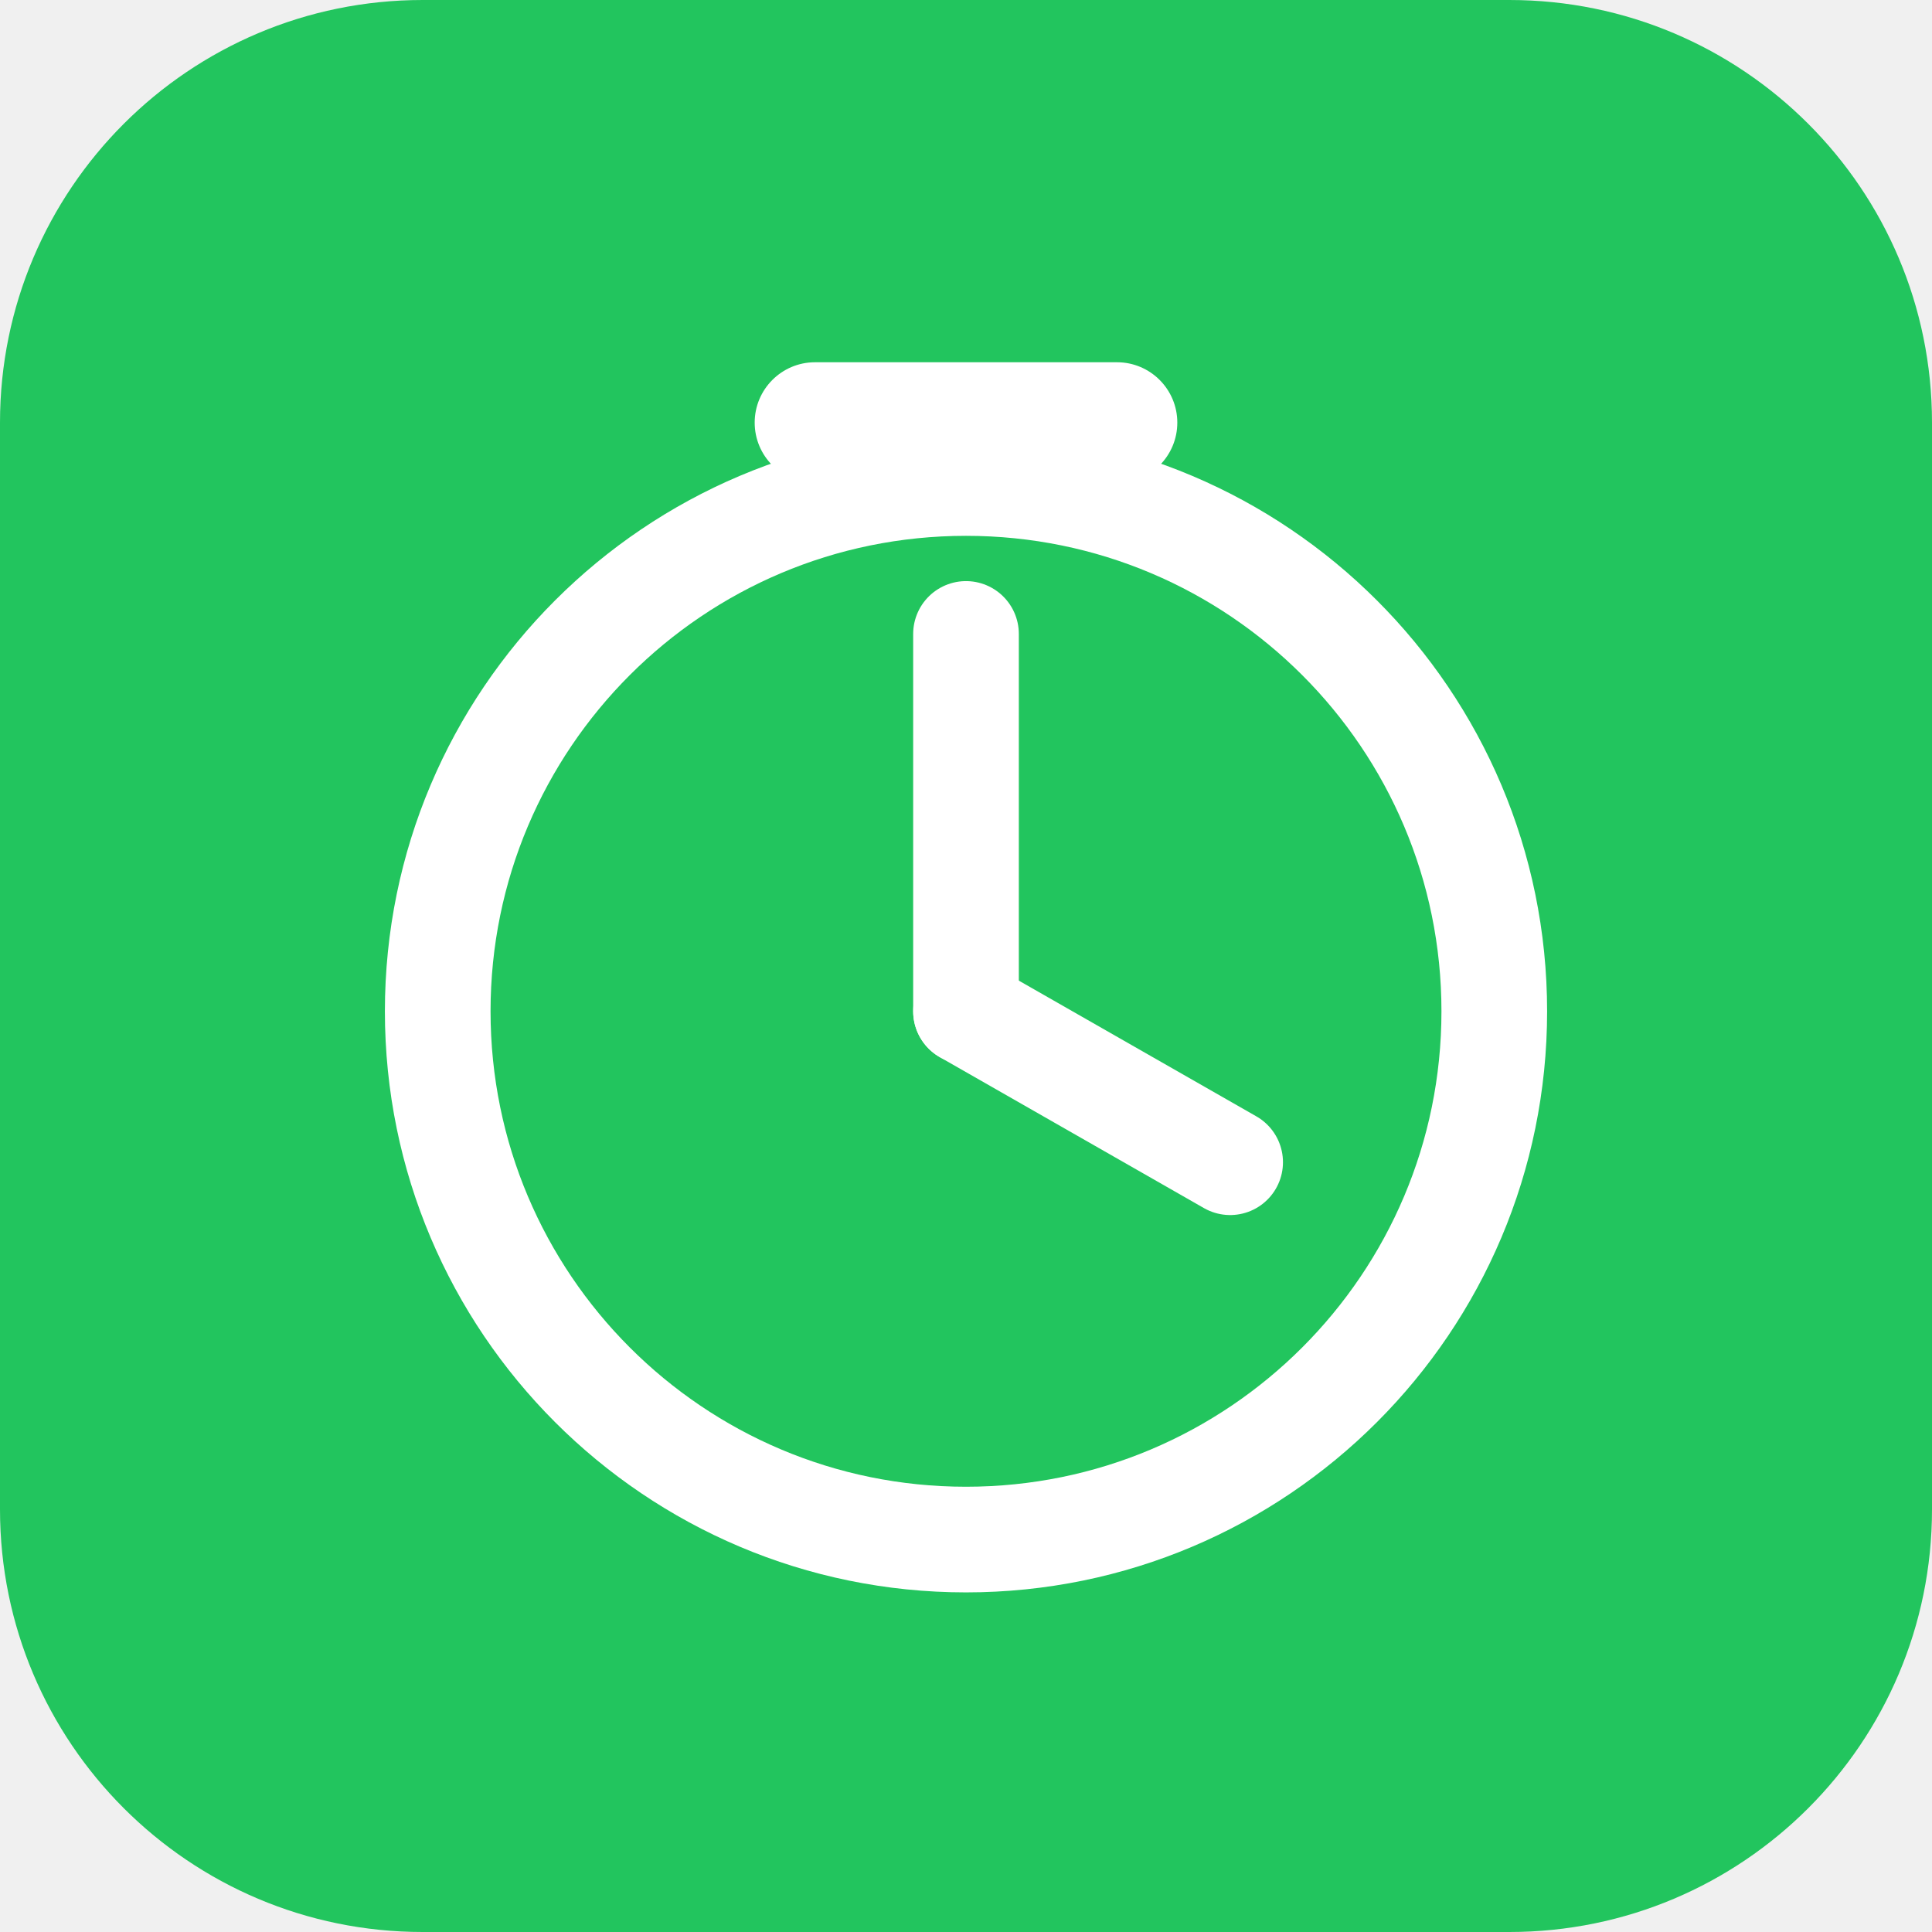
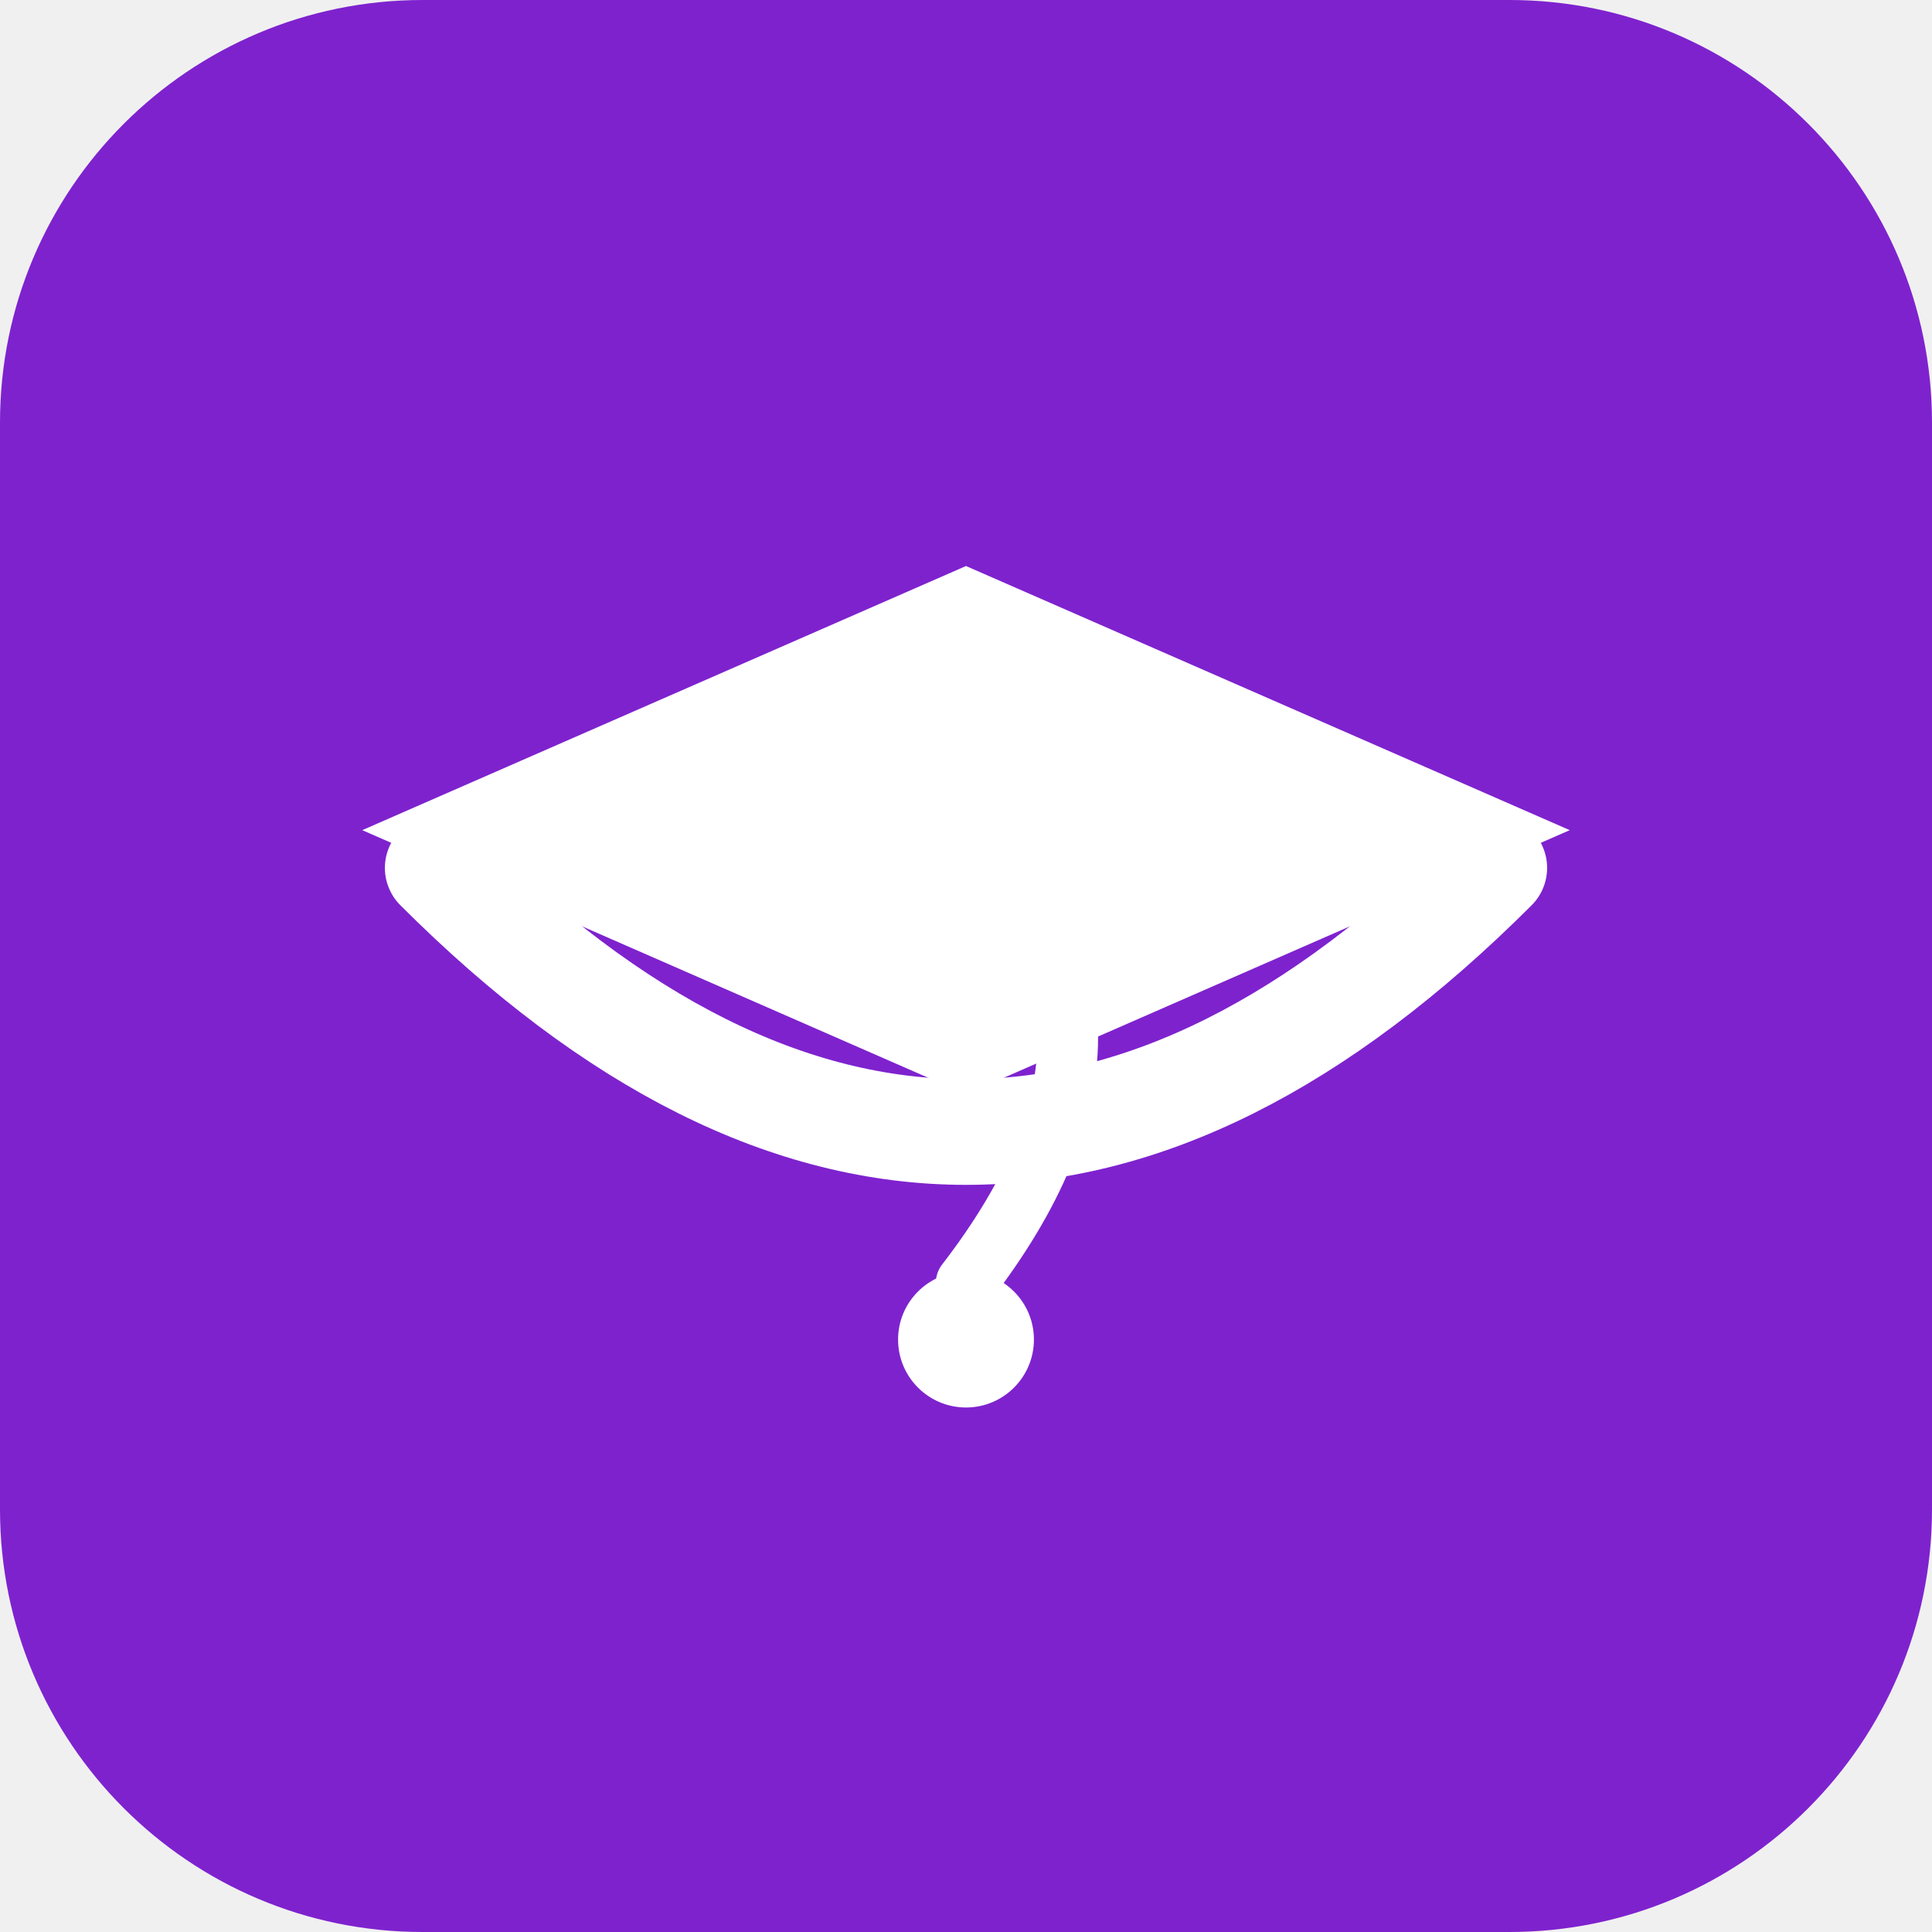
<svg xmlns="http://www.w3.org/2000/svg" viewBox="0 0 512 512">
-   <rect width="512" height="512" rx="112" fill="#22c55e" />
-   <circle cx="256" cy="268" r="140" fill="none" stroke="#fff" stroke-width="28" />
-   <path d="M256 268V168" stroke="#fff" stroke-width="28" stroke-linecap="round" />
-   <path d="M256 268l70 40" stroke="#fff" stroke-width="28" stroke-linecap="round" />
-   <circle cx="256" cy="120" r="20" fill="#fff" />
-   <rect x="200" y="96" width="112" height="32" rx="16" fill="#fff" />
+   <rect width="512" height="512" rx="112" fill="#7e22ce" />
+   <path d="M 96 220 L 256 150 L 416 220 L 256 290 Z" fill="#ffffff" />
+   <path d="M 116 230 Q 256 370 396 230" fill="none" stroke="#ffffff" stroke-width="28" stroke-linecap="round" />
+   <path d="M 256 220 Q 310 270 256 340" fill="none" stroke="#ffffff" stroke-width="16" stroke-linecap="round" />
+   <circle cx="256" cy="355" r="18" fill="#ffffff" />
</svg>
